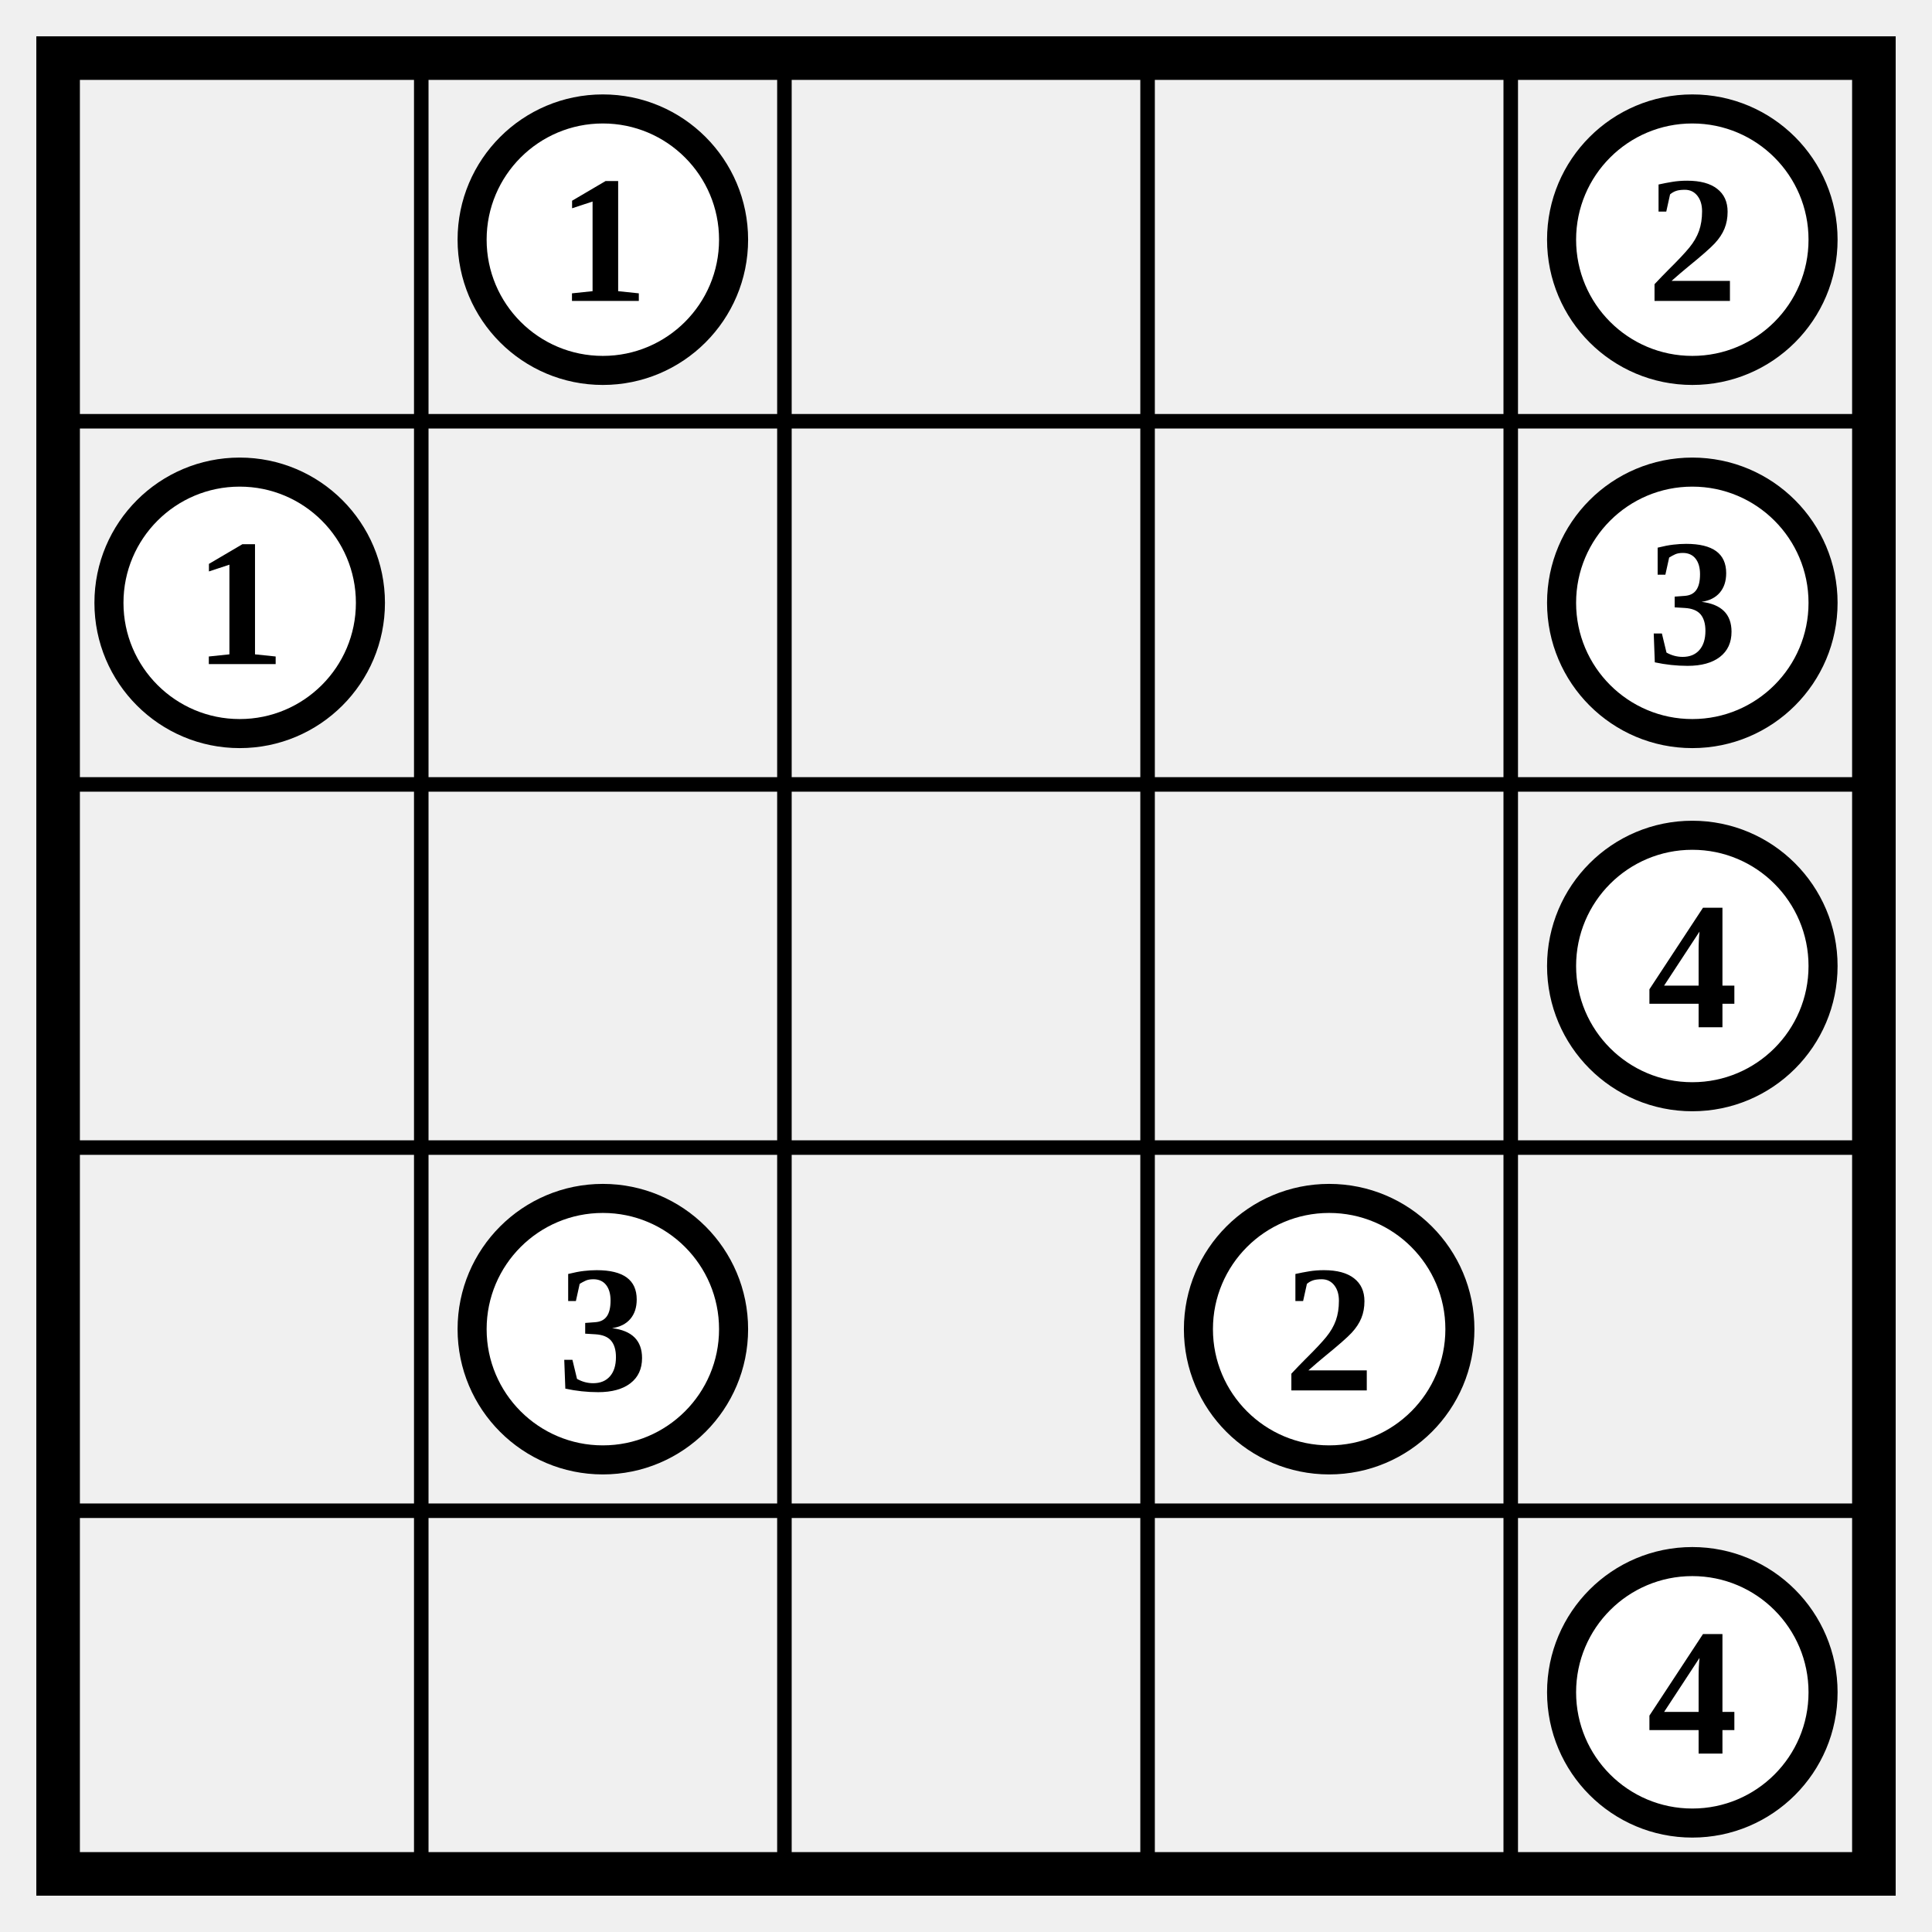
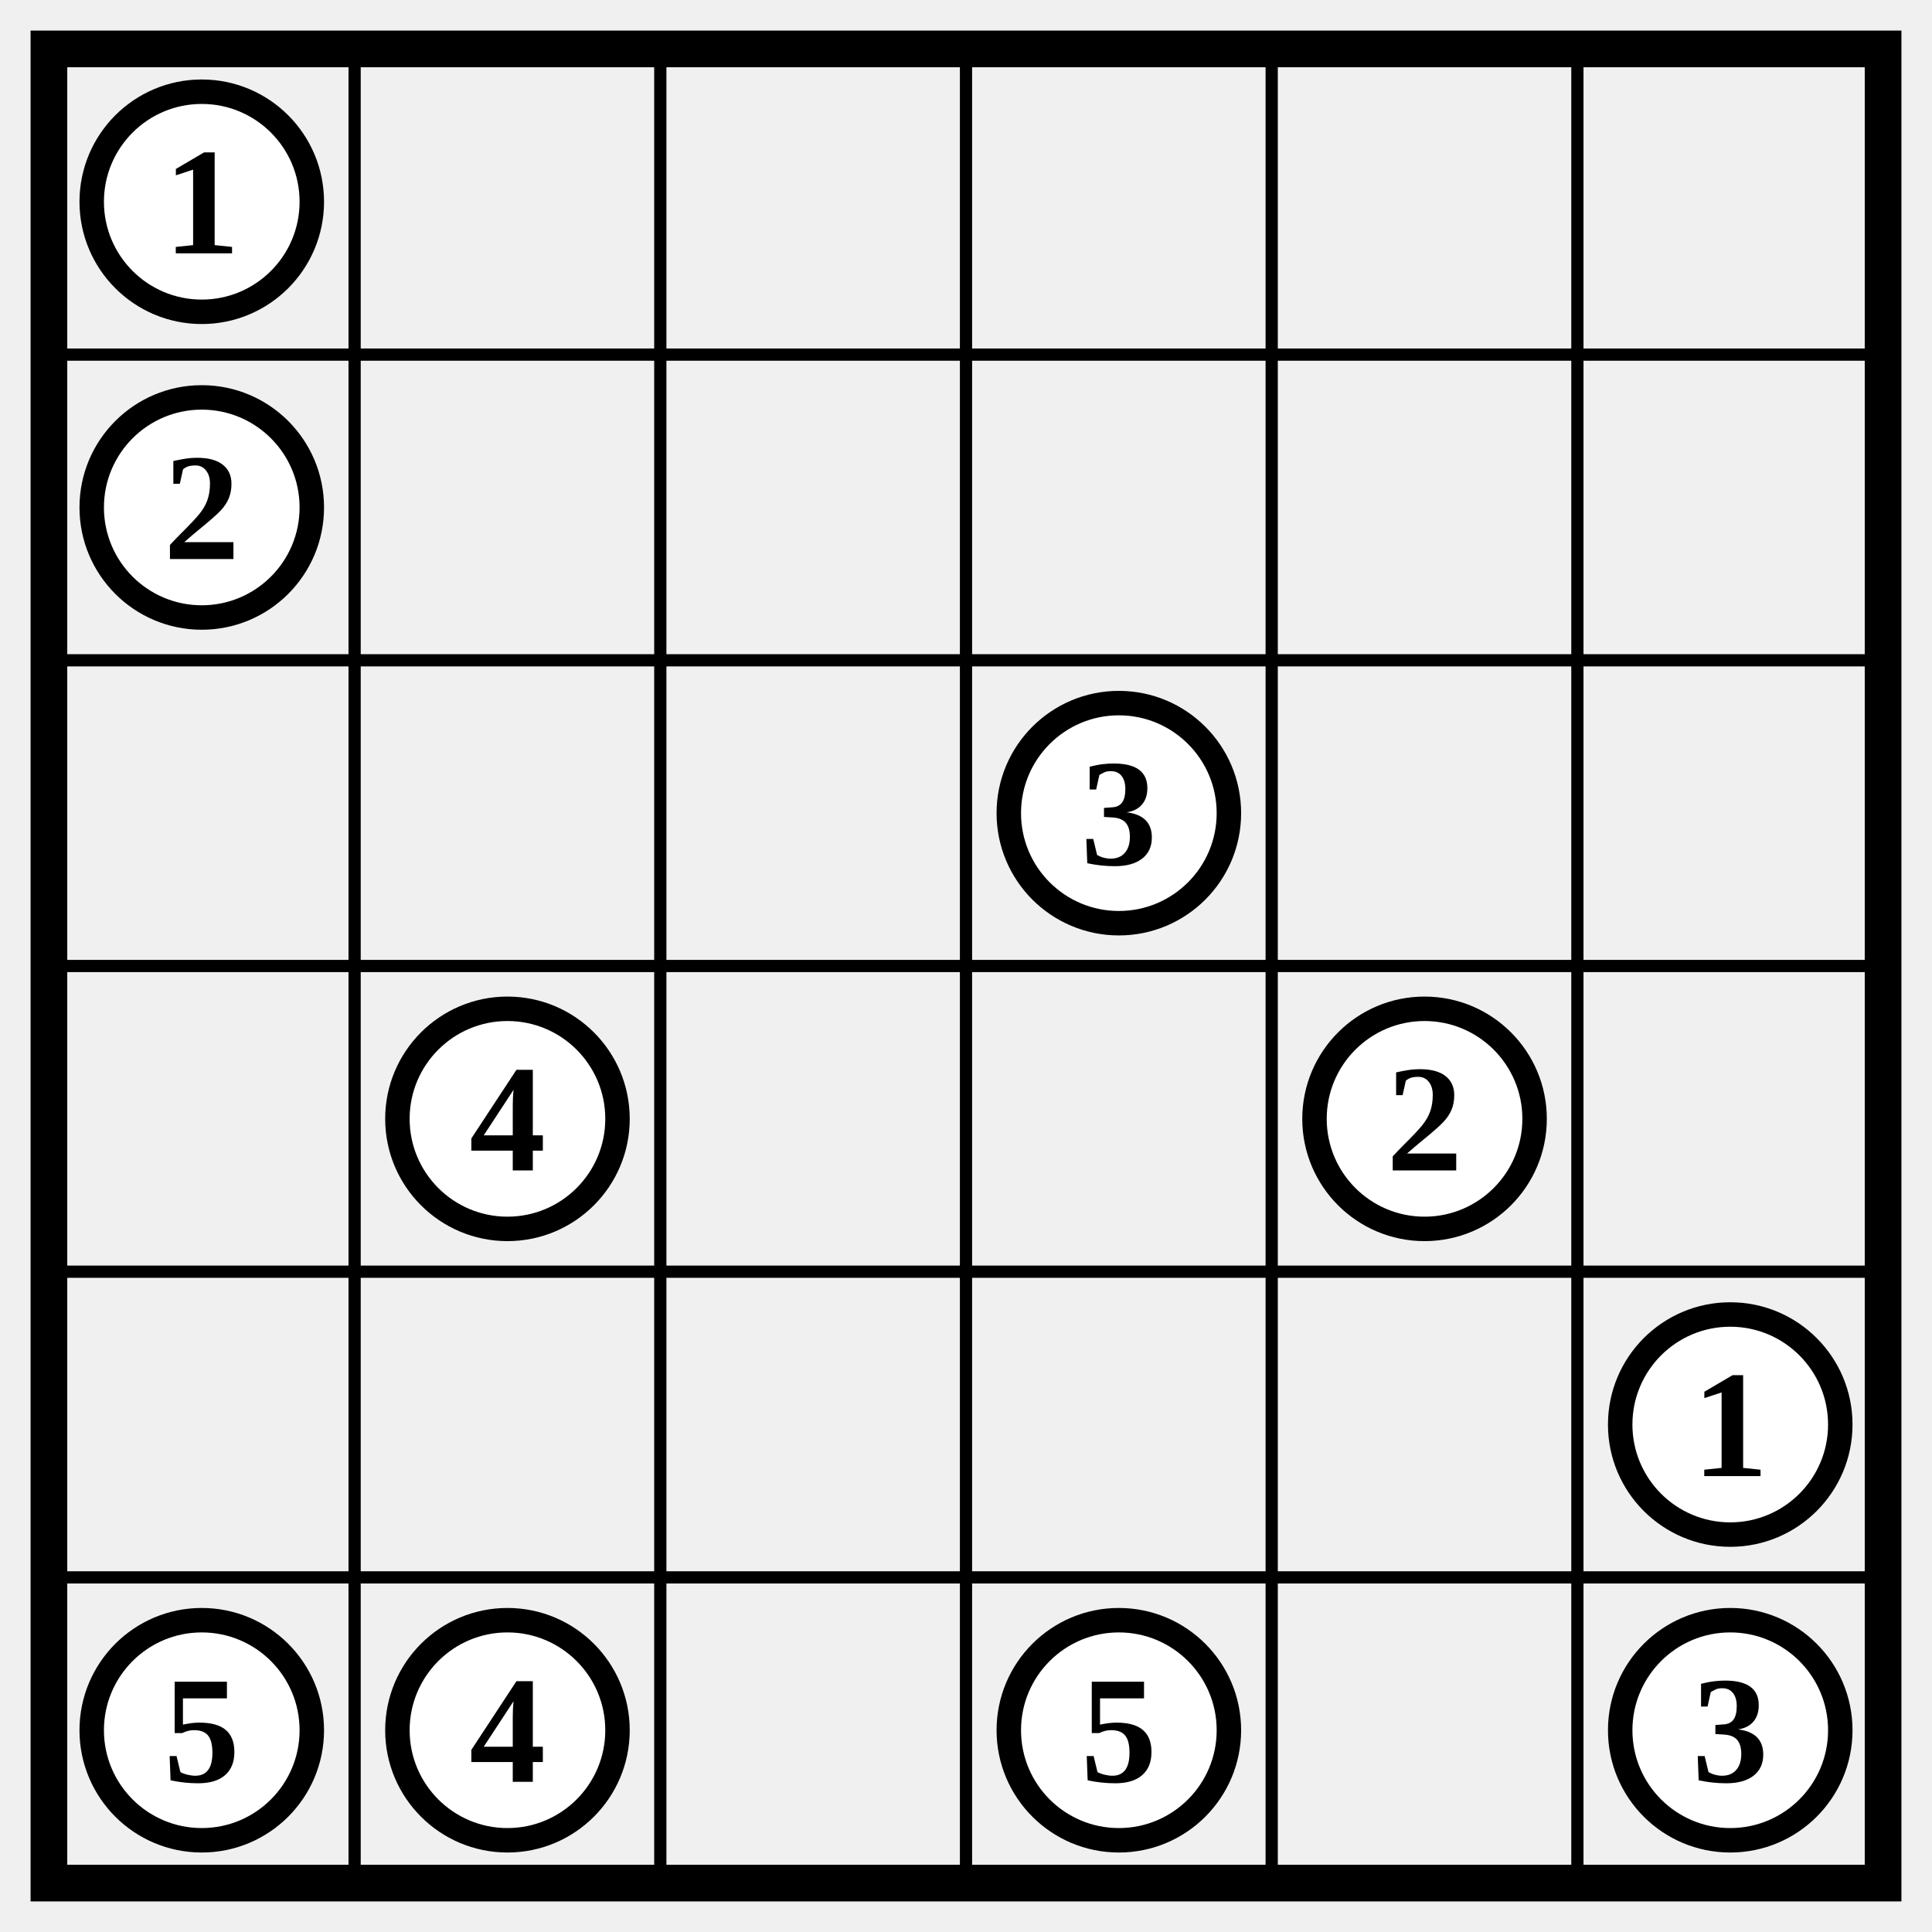
- <svg xmlns="http://www.w3.org/2000/svg" class="p" viewBox="0 0 532 532" preserveAspectRatio="xMidYMid meet" shape-rendering="geometricPrecision">
-   <path d="M16 116H516M16 216H516M16 316H516M16 416H516M116 16V516M216 16V516M316 16V516M416 16V516" fill="none" stroke="#000" stroke-width="4" stroke-linecap="square" />
-   <rect x="16" y="16" width="500" height="500" fill="none" stroke="#000" stroke-width="12" />
-   <circle cx="166" cy="66" r="36" fill="#fff" stroke="#000" stroke-width="8" />
-   <text x="166" y="66" font-size="50" text-anchor="middle" dominant-baseline="central" fill="#000" font-weight="700">1</text>
-   <circle cx="466" cy="66" r="36" fill="#fff" stroke="#000" stroke-width="8" />
-   <text x="466" y="66" font-size="50" text-anchor="middle" dominant-baseline="central" fill="#000" font-weight="700">2</text>
+ <svg xmlns="http://www.w3.org/2000/svg" class="p" viewBox="0 0 632 632" preserveAspectRatio="xMidYMid meet" shape-rendering="geometricPrecision">
+   <path d="M16 116H616M16 216H616M16 316H616M16 416H616M16 516H616M116 16V616M216 16V616M316 16V616M416 16V616M516 16V616" fill="none" stroke="#000" stroke-width="4" stroke-linecap="square" />
+   <rect x="16" y="16" width="600" height="600" fill="none" stroke="#000" stroke-width="12" />
+   <circle cx="66" cy="66" r="36" fill="#fff" stroke="#000" stroke-width="8" />
+   <text x="66" y="66" font-size="50" text-anchor="middle" dominant-baseline="central" fill="#000" font-weight="700">1</text>
  <circle cx="66" cy="166" r="36" fill="#fff" stroke="#000" stroke-width="8" />
-   <text x="66" y="166" font-size="50" text-anchor="middle" dominant-baseline="central" fill="#000" font-weight="700">1</text>
-   <circle cx="466" cy="166" r="36" fill="#fff" stroke="#000" stroke-width="8" />
-   <text x="466" y="166" font-size="50" text-anchor="middle" dominant-baseline="central" fill="#000" font-weight="700">3</text>
-   <circle cx="466" cy="266" r="36" fill="#fff" stroke="#000" stroke-width="8" />
-   <text x="466" y="266" font-size="50" text-anchor="middle" dominant-baseline="central" fill="#000" font-weight="700">4</text>
+   <text x="66" y="166" font-size="50" text-anchor="middle" dominant-baseline="central" fill="#000" font-weight="700">2</text>
+   <circle cx="366" cy="266" r="36" fill="#fff" stroke="#000" stroke-width="8" />
+   <text x="366" y="266" font-size="50" text-anchor="middle" dominant-baseline="central" fill="#000" font-weight="700">3</text>
  <circle cx="166" cy="366" r="36" fill="#fff" stroke="#000" stroke-width="8" />
-   <text x="166" y="366" font-size="50" text-anchor="middle" dominant-baseline="central" fill="#000" font-weight="700">3</text>
-   <circle cx="366" cy="366" r="36" fill="#fff" stroke="#000" stroke-width="8" />
-   <text x="366" y="366" font-size="50" text-anchor="middle" dominant-baseline="central" fill="#000" font-weight="700">2</text>
-   <circle cx="466" cy="466" r="36" fill="#fff" stroke="#000" stroke-width="8" />
-   <text x="466" y="466" font-size="50" text-anchor="middle" dominant-baseline="central" fill="#000" font-weight="700">4</text>
+   <text x="166" y="366" font-size="50" text-anchor="middle" dominant-baseline="central" fill="#000" font-weight="700">4</text>
+   <circle cx="466" cy="366" r="36" fill="#fff" stroke="#000" stroke-width="8" />
+   <text x="466" y="366" font-size="50" text-anchor="middle" dominant-baseline="central" fill="#000" font-weight="700">2</text>
+   <circle cx="566" cy="466" r="36" fill="#fff" stroke="#000" stroke-width="8" />
+   <text x="566" y="466" font-size="50" text-anchor="middle" dominant-baseline="central" fill="#000" font-weight="700">1</text>
+   <circle cx="66" cy="566" r="36" fill="#fff" stroke="#000" stroke-width="8" />
+   <text x="66" y="566" font-size="50" text-anchor="middle" dominant-baseline="central" fill="#000" font-weight="700">5</text>
+   <circle cx="166" cy="566" r="36" fill="#fff" stroke="#000" stroke-width="8" />
+   <text x="166" y="566" font-size="50" text-anchor="middle" dominant-baseline="central" fill="#000" font-weight="700">4</text>
+   <circle cx="366" cy="566" r="36" fill="#fff" stroke="#000" stroke-width="8" />
+   <text x="366" y="566" font-size="50" text-anchor="middle" dominant-baseline="central" fill="#000" font-weight="700">5</text>
+   <circle cx="566" cy="566" r="36" fill="#fff" stroke="#000" stroke-width="8" />
+   <text x="566" y="566" font-size="50" text-anchor="middle" dominant-baseline="central" fill="#000" font-weight="700">3</text>
</svg>
